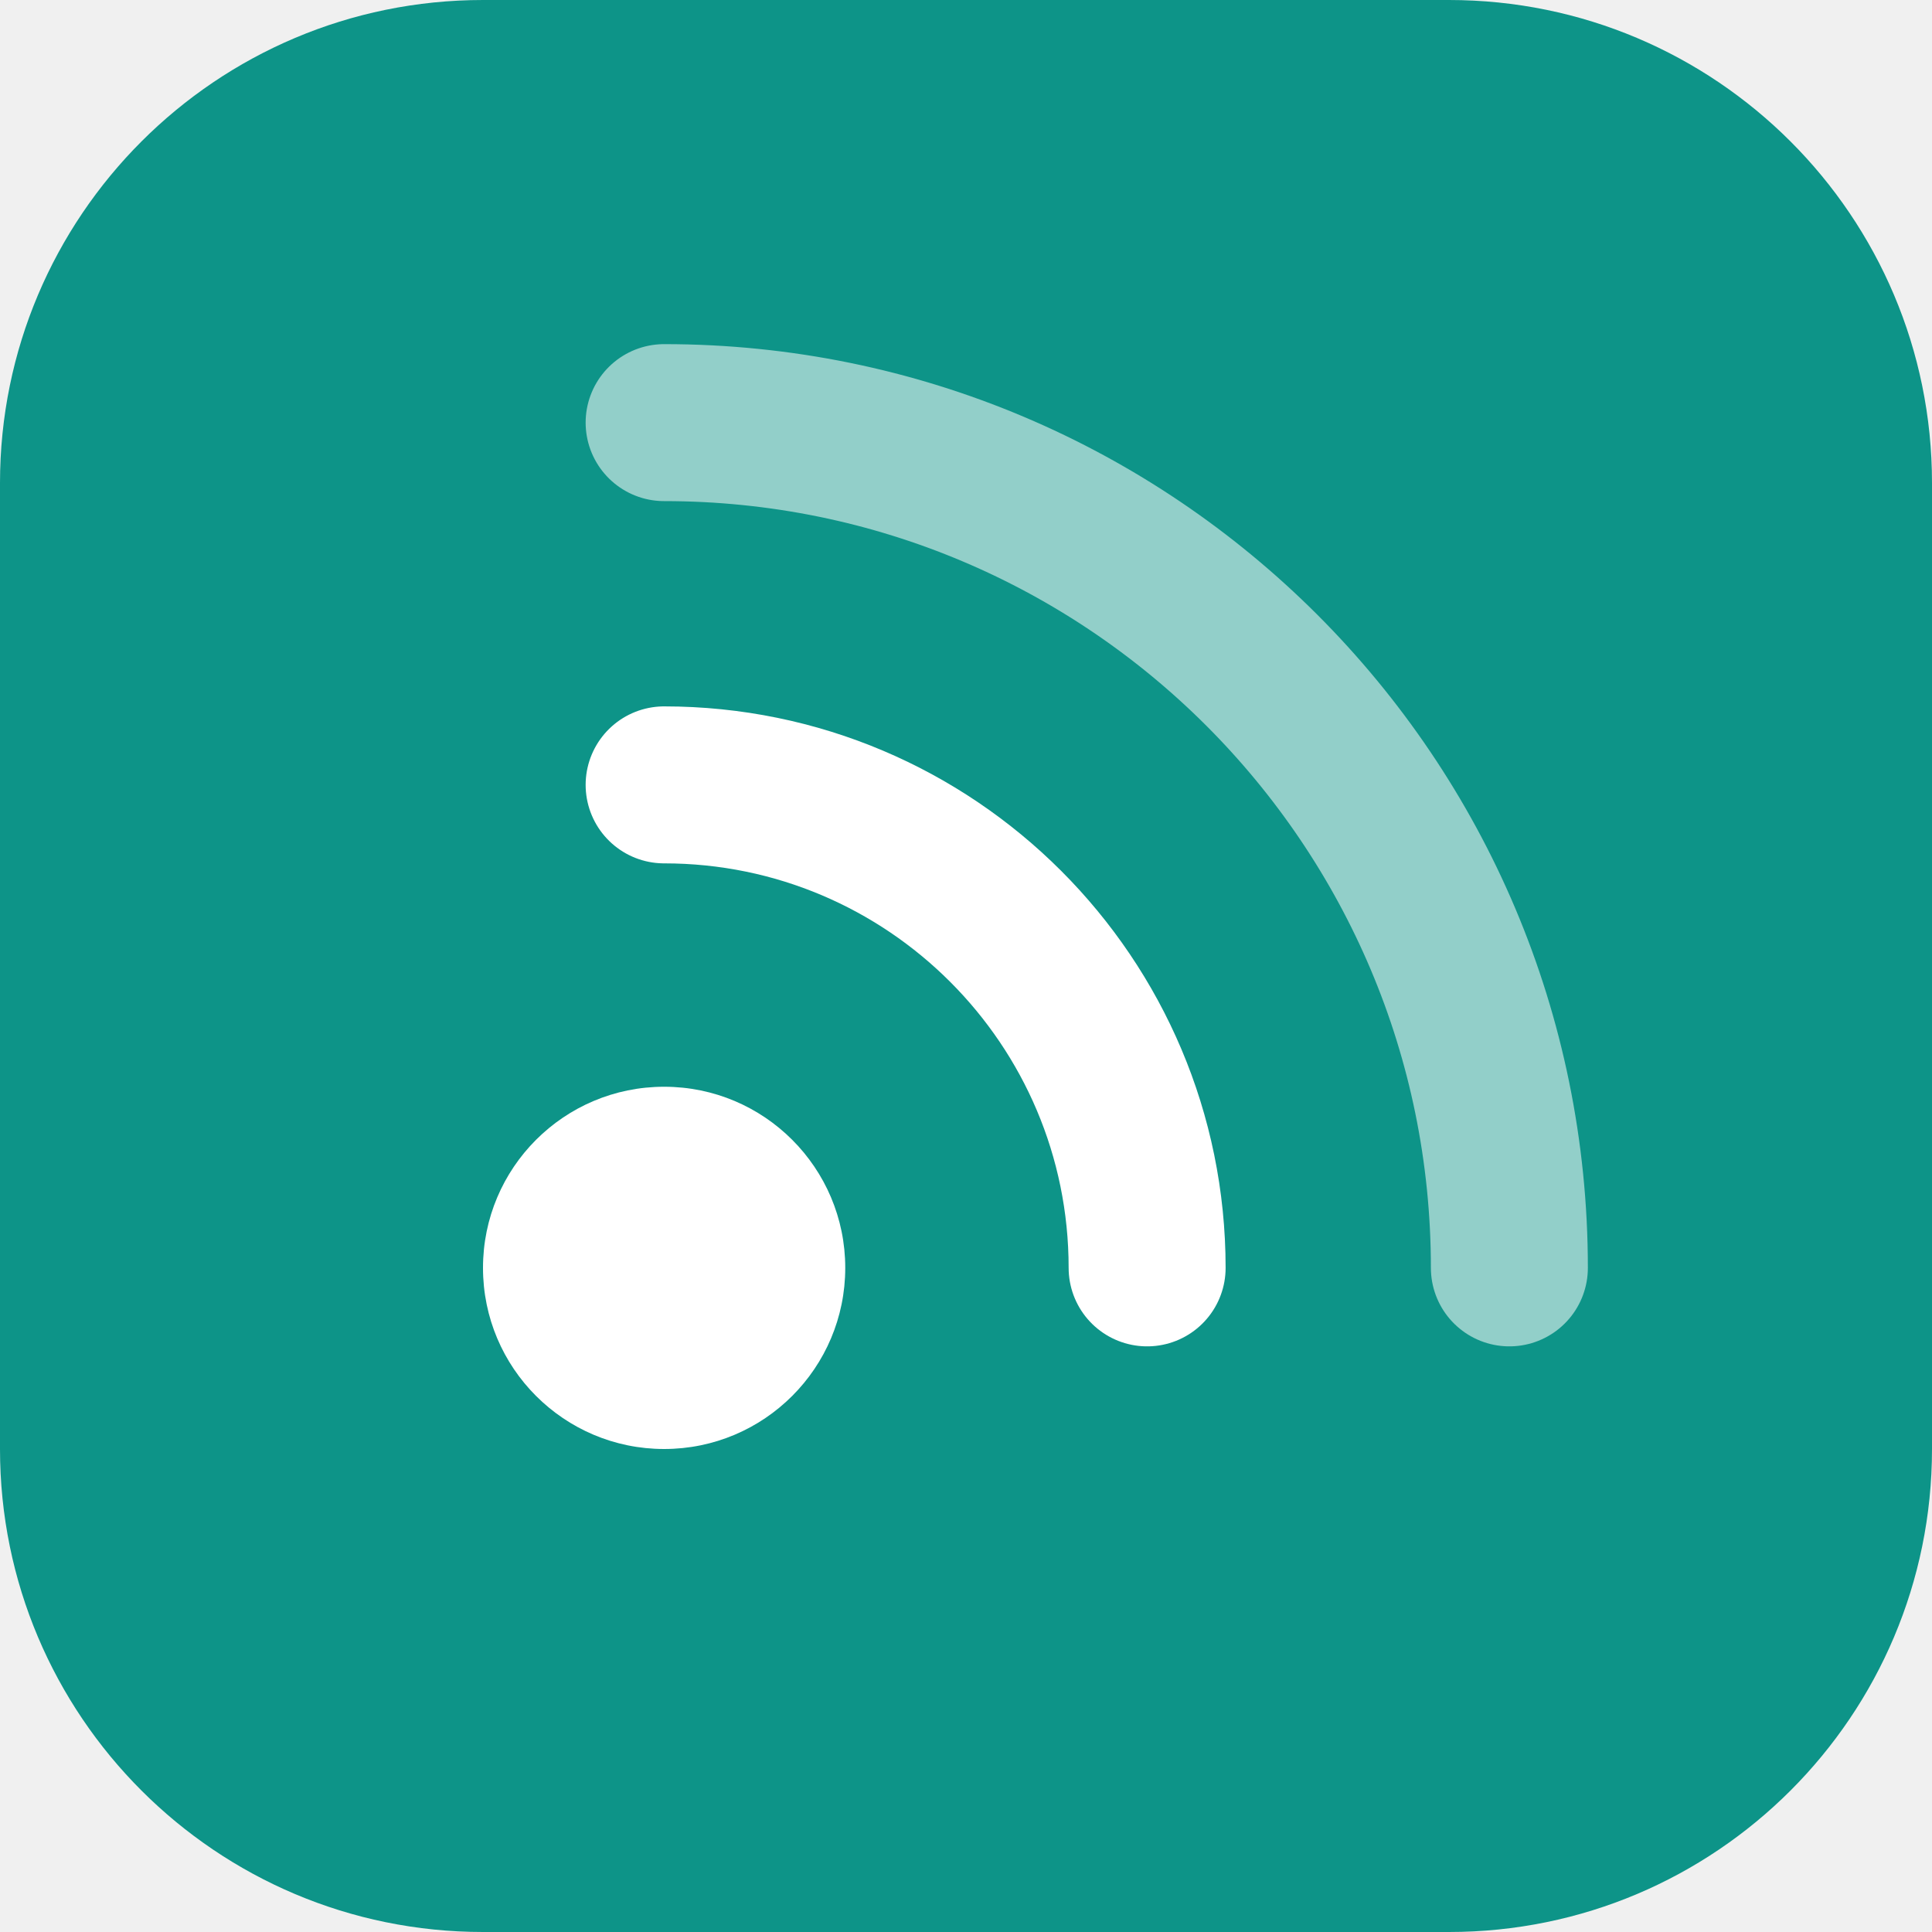
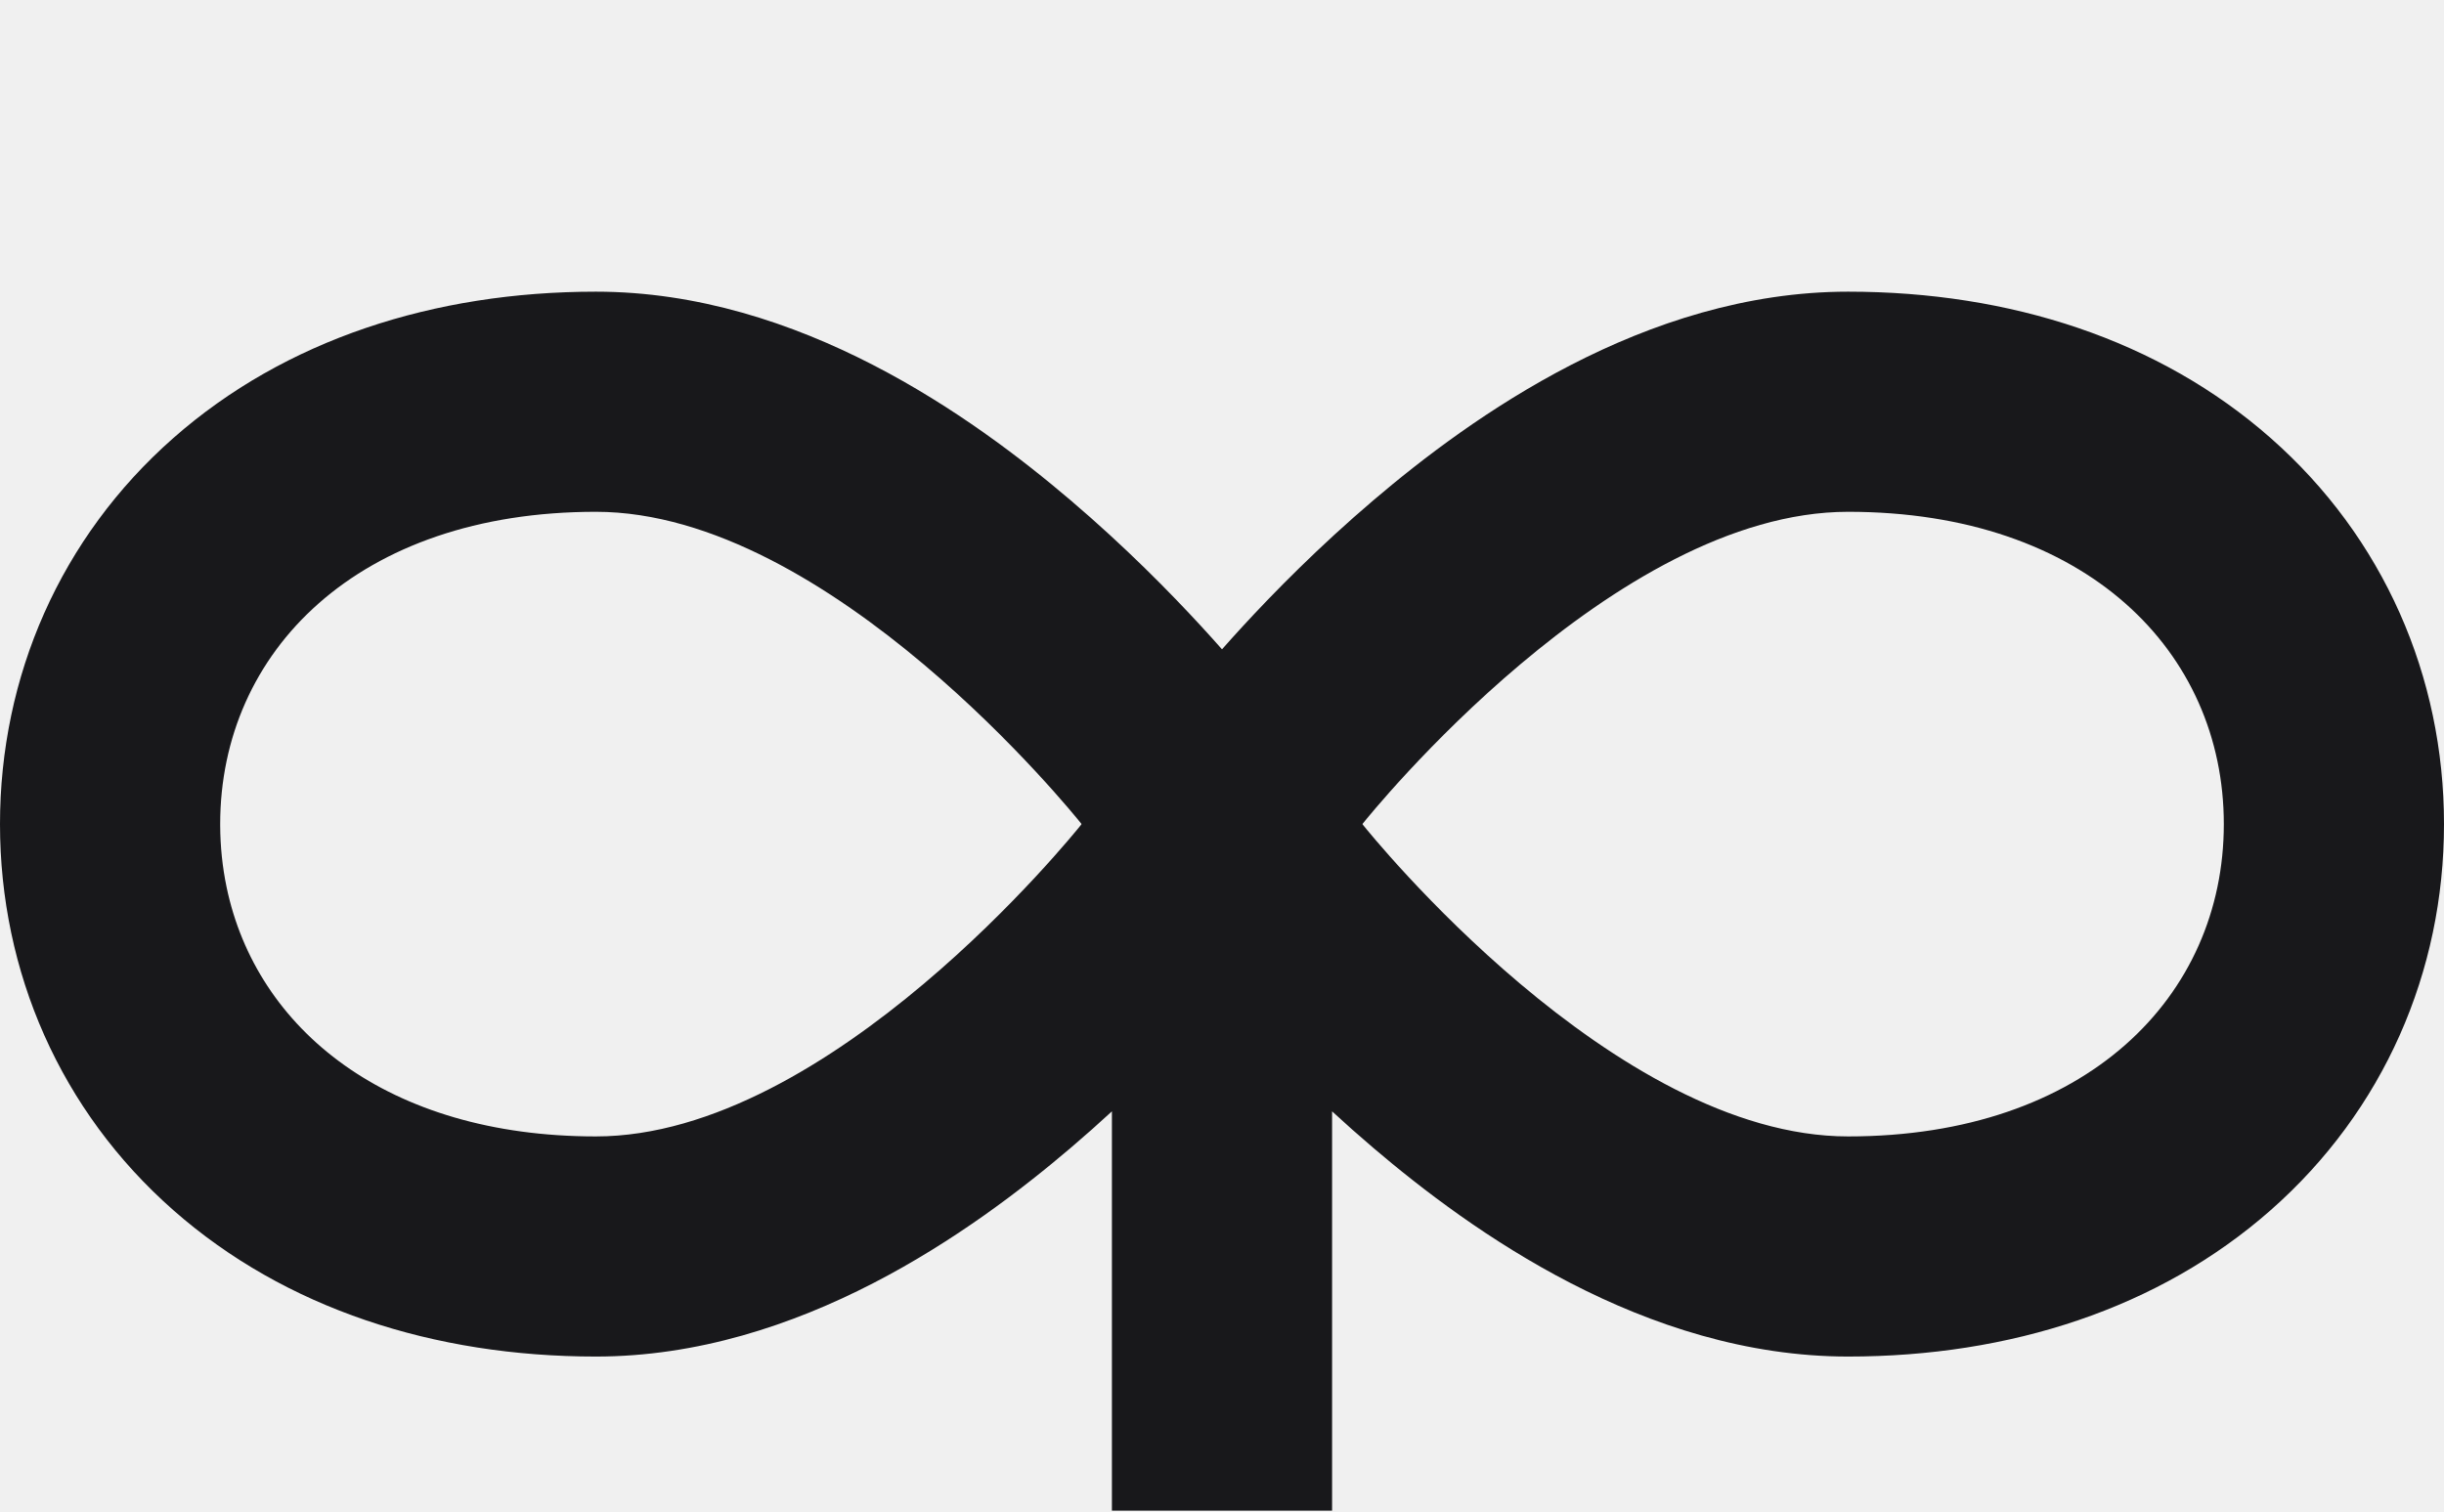
- <svg xmlns="http://www.w3.org/2000/svg" width="32" height="32" viewBox="0 0 32 32" fill="none">
-   <rect width="32" height="32" rx="8" fill="#0D9488" />
-   <circle cx="11" cy="21" r="3" fill="#FFFFFF" />
-   <path d="M11 13a8 8 0 0 1 8 8" stroke="#FFFFFF" stroke-width="2.6" stroke-linecap="round" />
-   <path d="M11 7a14 14 0 0 1 14 14" stroke="#FFFFFF" stroke-width="2.6" stroke-linecap="round" opacity="0.55" />
+ <svg xmlns="http://www.w3.org/2000/svg" width="766" height="474" viewBox="0 0 766 474" fill="none">
+   <path d="M186.756 91.437C136.018 91.437 89.326 106.497 54.313 137.335C18.902 168.523 0 212.061 0 258.352C0 304.644 18.902 348.182 54.313 379.37C89.326 410.208 136.018 425.268 186.756 425.268C250.52 425.268 305.156 385.755 335.582 359.846C340.104 355.995 344.417 352.158 348.495 348.4V473.568H417.504V348.4C421.583 352.158 425.896 355.995 430.418 359.846C460.844 385.755 515.48 425.268 579.244 425.268C629.982 425.268 676.674 410.208 711.687 379.37C747.098 348.182 766 304.644 766 258.352C766 212.061 747.098 168.523 711.687 137.335C676.674 106.497 629.982 91.437 579.244 91.437C515.48 91.437 460.844 130.95 430.418 156.859C413.37 171.376 399.302 185.695 389.523 196.318C387.106 198.945 384.926 201.373 383 203.556C381.074 201.373 378.894 198.945 376.477 196.318C366.698 185.695 352.63 171.376 335.582 156.859C305.156 130.95 250.52 91.437 186.756 91.437ZM69.009 258.784V258.352C69.009 204.28 112.199 160.446 186.756 160.446C260.159 160.446 336.599 255.344 338.949 258.283L338.896 258.352L338.949 258.421C336.608 261.35 260.164 356.259 186.756 356.259C121.519 356.259 80.297 322.699 71.01 278.084C69.712 271.846 69.038 265.392 69.009 258.784ZM427.049 258.283C429.392 255.352 505.838 160.446 579.244 160.446C653.801 160.446 696.991 204.28 696.991 258.352C696.991 312.425 653.801 356.259 579.244 356.259C505.833 356.259 429.384 261.341 427.049 258.421L427.104 258.352L427.049 258.283Z" fill="#18181B" fill-rule="evenodd" clip-rule="evenodd" />
</svg>
